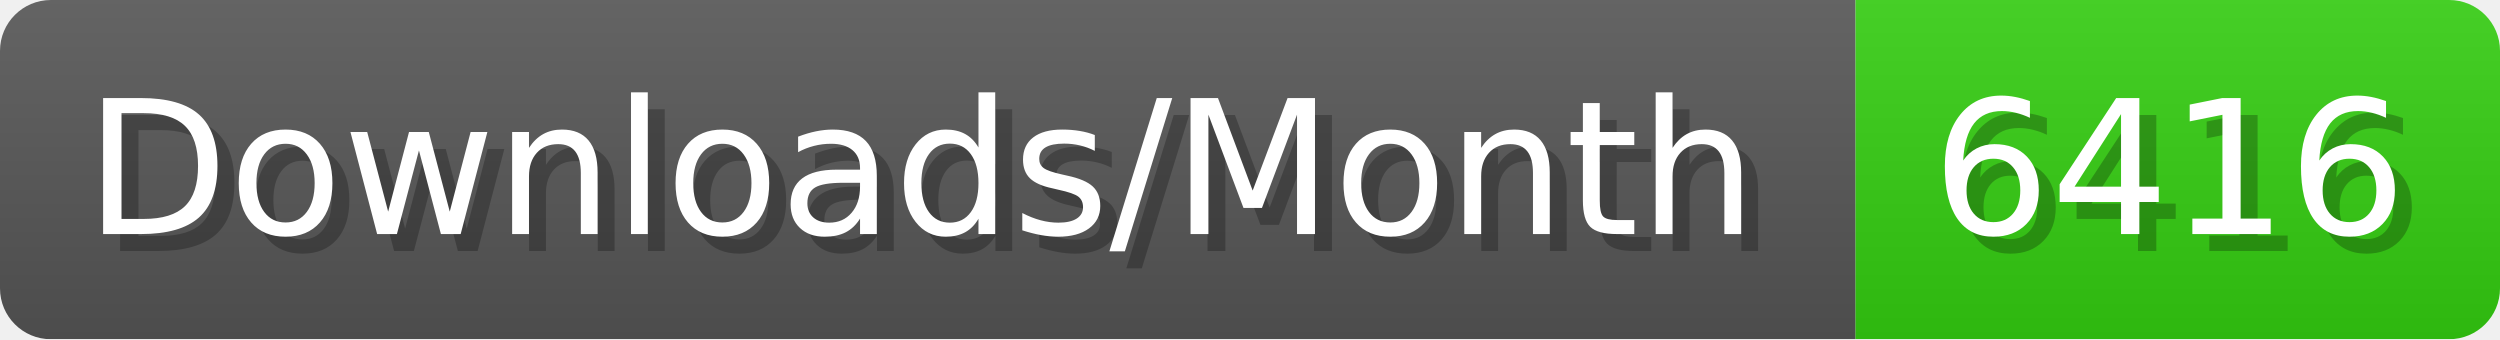
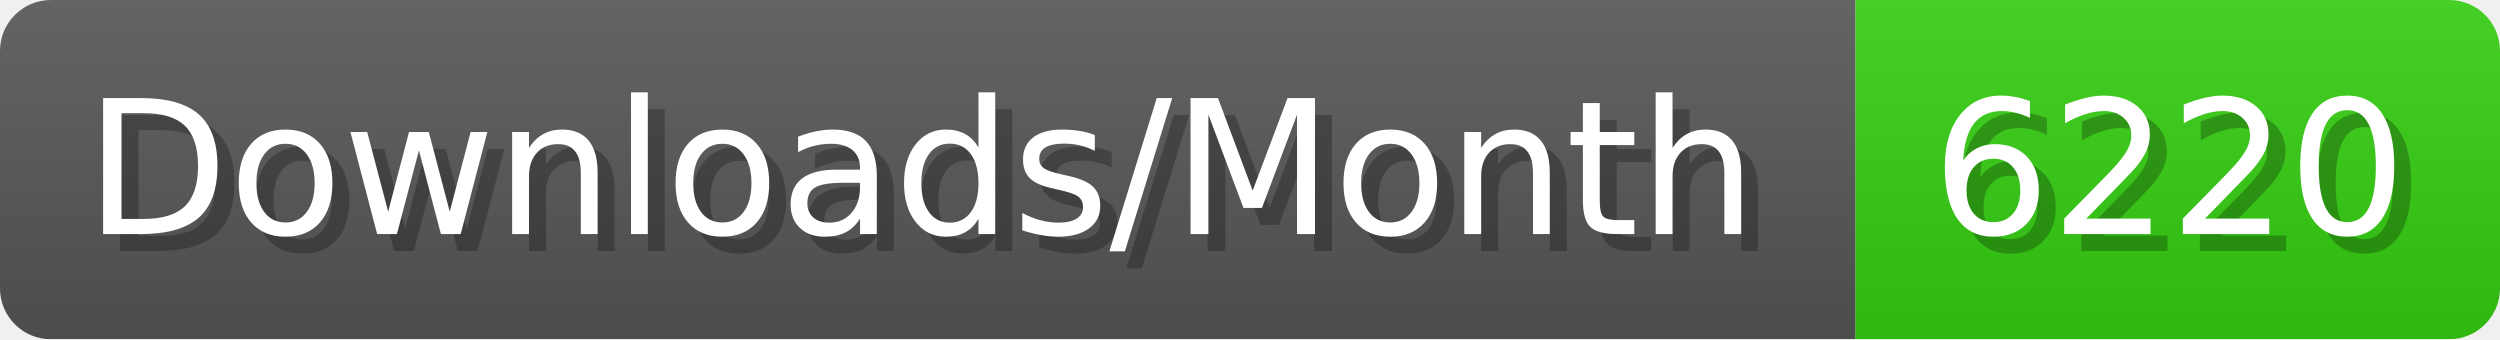
- <svg xmlns="http://www.w3.org/2000/svg" width="147.4" height="20" viewBox="0 0 1474 200" role="img" aria-label="Downloads/Month: 6416">
+ <svg xmlns="http://www.w3.org/2000/svg" width="147.4" height="20" viewBox="0 0 1474 200" role="img" aria-label="Downloads/Month: 6220">
  <linearGradient id="YlXUI" x2="0" y2="100%">
    <stop offset="0" stop-opacity=".1" stop-color="#EEE" />
    <stop offset="1" stop-opacity=".1" />
  </linearGradient>
  <mask id="JHhop">
    <rect width="1474" height="200" rx="30" fill="#FFF" />
  </mask>
  <g mask="url(#JHhop)">
    <rect width="1094" height="200" fill="#555" />
    <rect width="380" height="200" fill="#3C1" x="1094" />
    <rect width="1474" height="200" fill="url(#YlXUI)" />
  </g>
  <g aria-hidden="true" fill="#fff" text-anchor="start" font-family="Verdana,DejaVu Sans,sans-serif" font-size="110">
    <text x="60" y="148" textLength="994" fill="#000" opacity="0.25">Downloads/Month</text>
    <text x="50" y="138" textLength="994">Downloads/Month</text>
-     <text x="1149" y="148" textLength="280" fill="#000" opacity="0.25">6416</text>
-     <text x="1139" y="138" textLength="280">6416</text>
+     <text x="1149" y="148" textLength="280" fill="#000" opacity="0.25">6220</text>
+     <text x="1139" y="138" textLength="280">6220</text>
  </g>
</svg>
